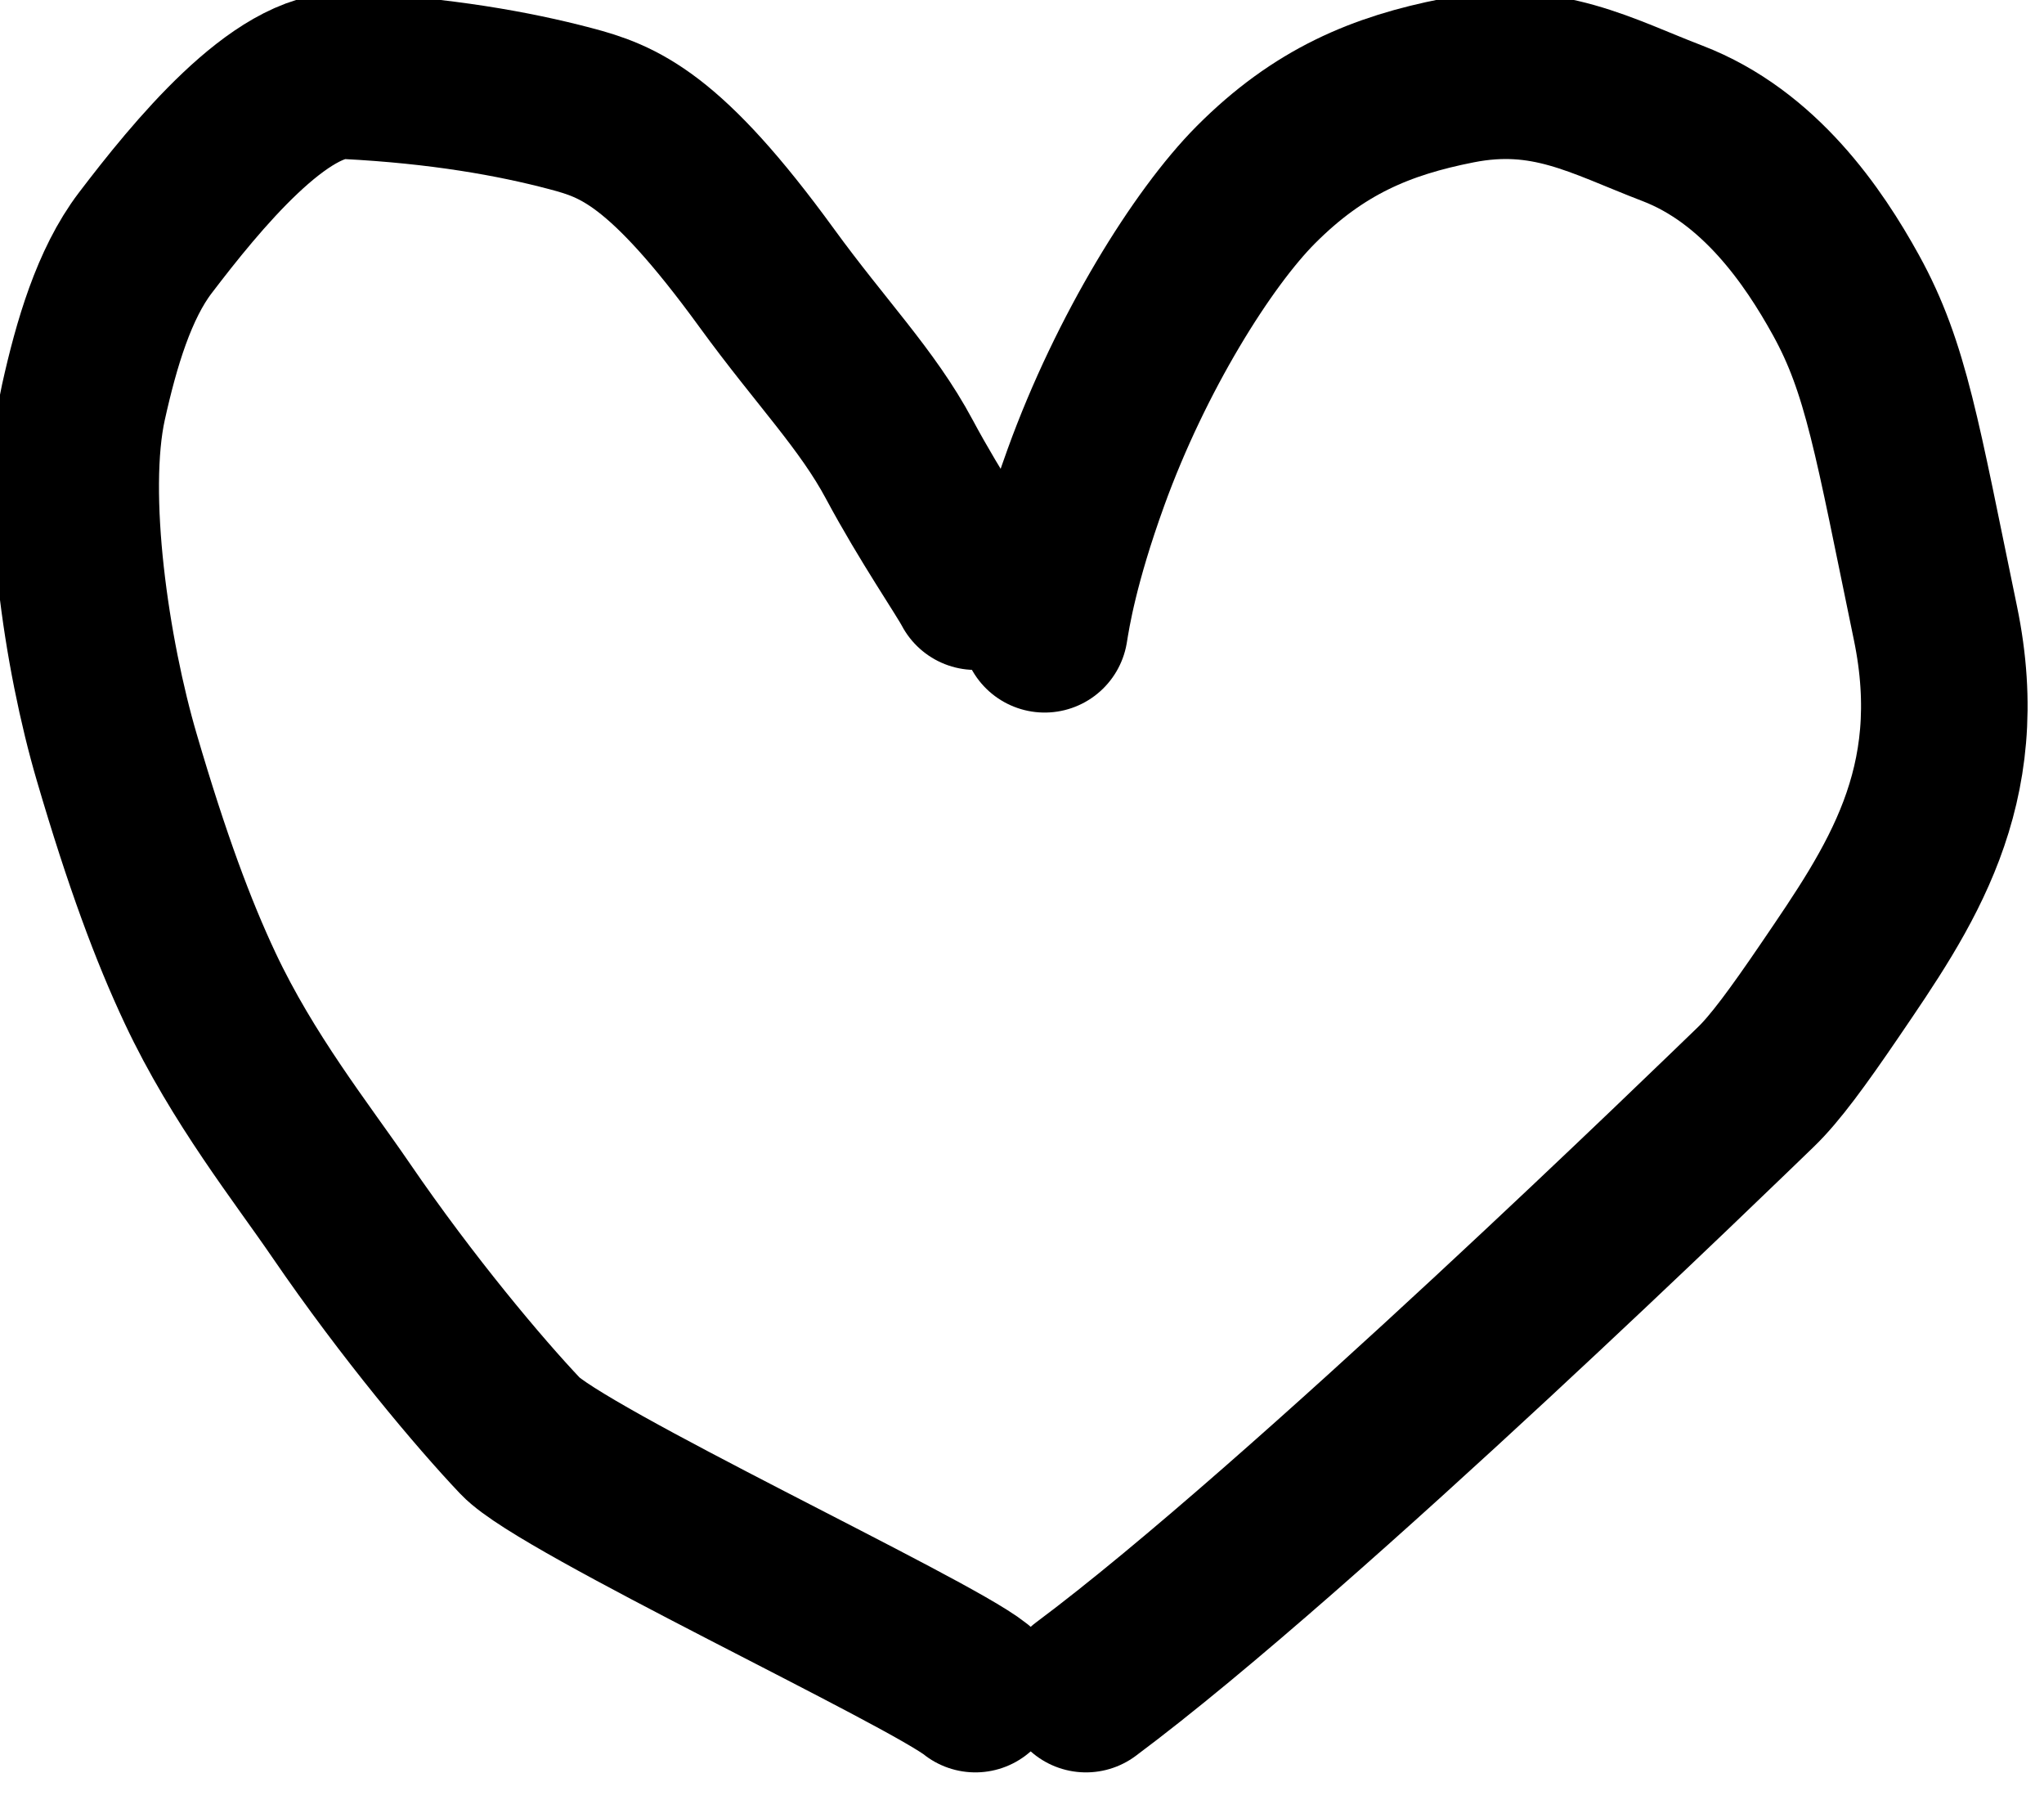
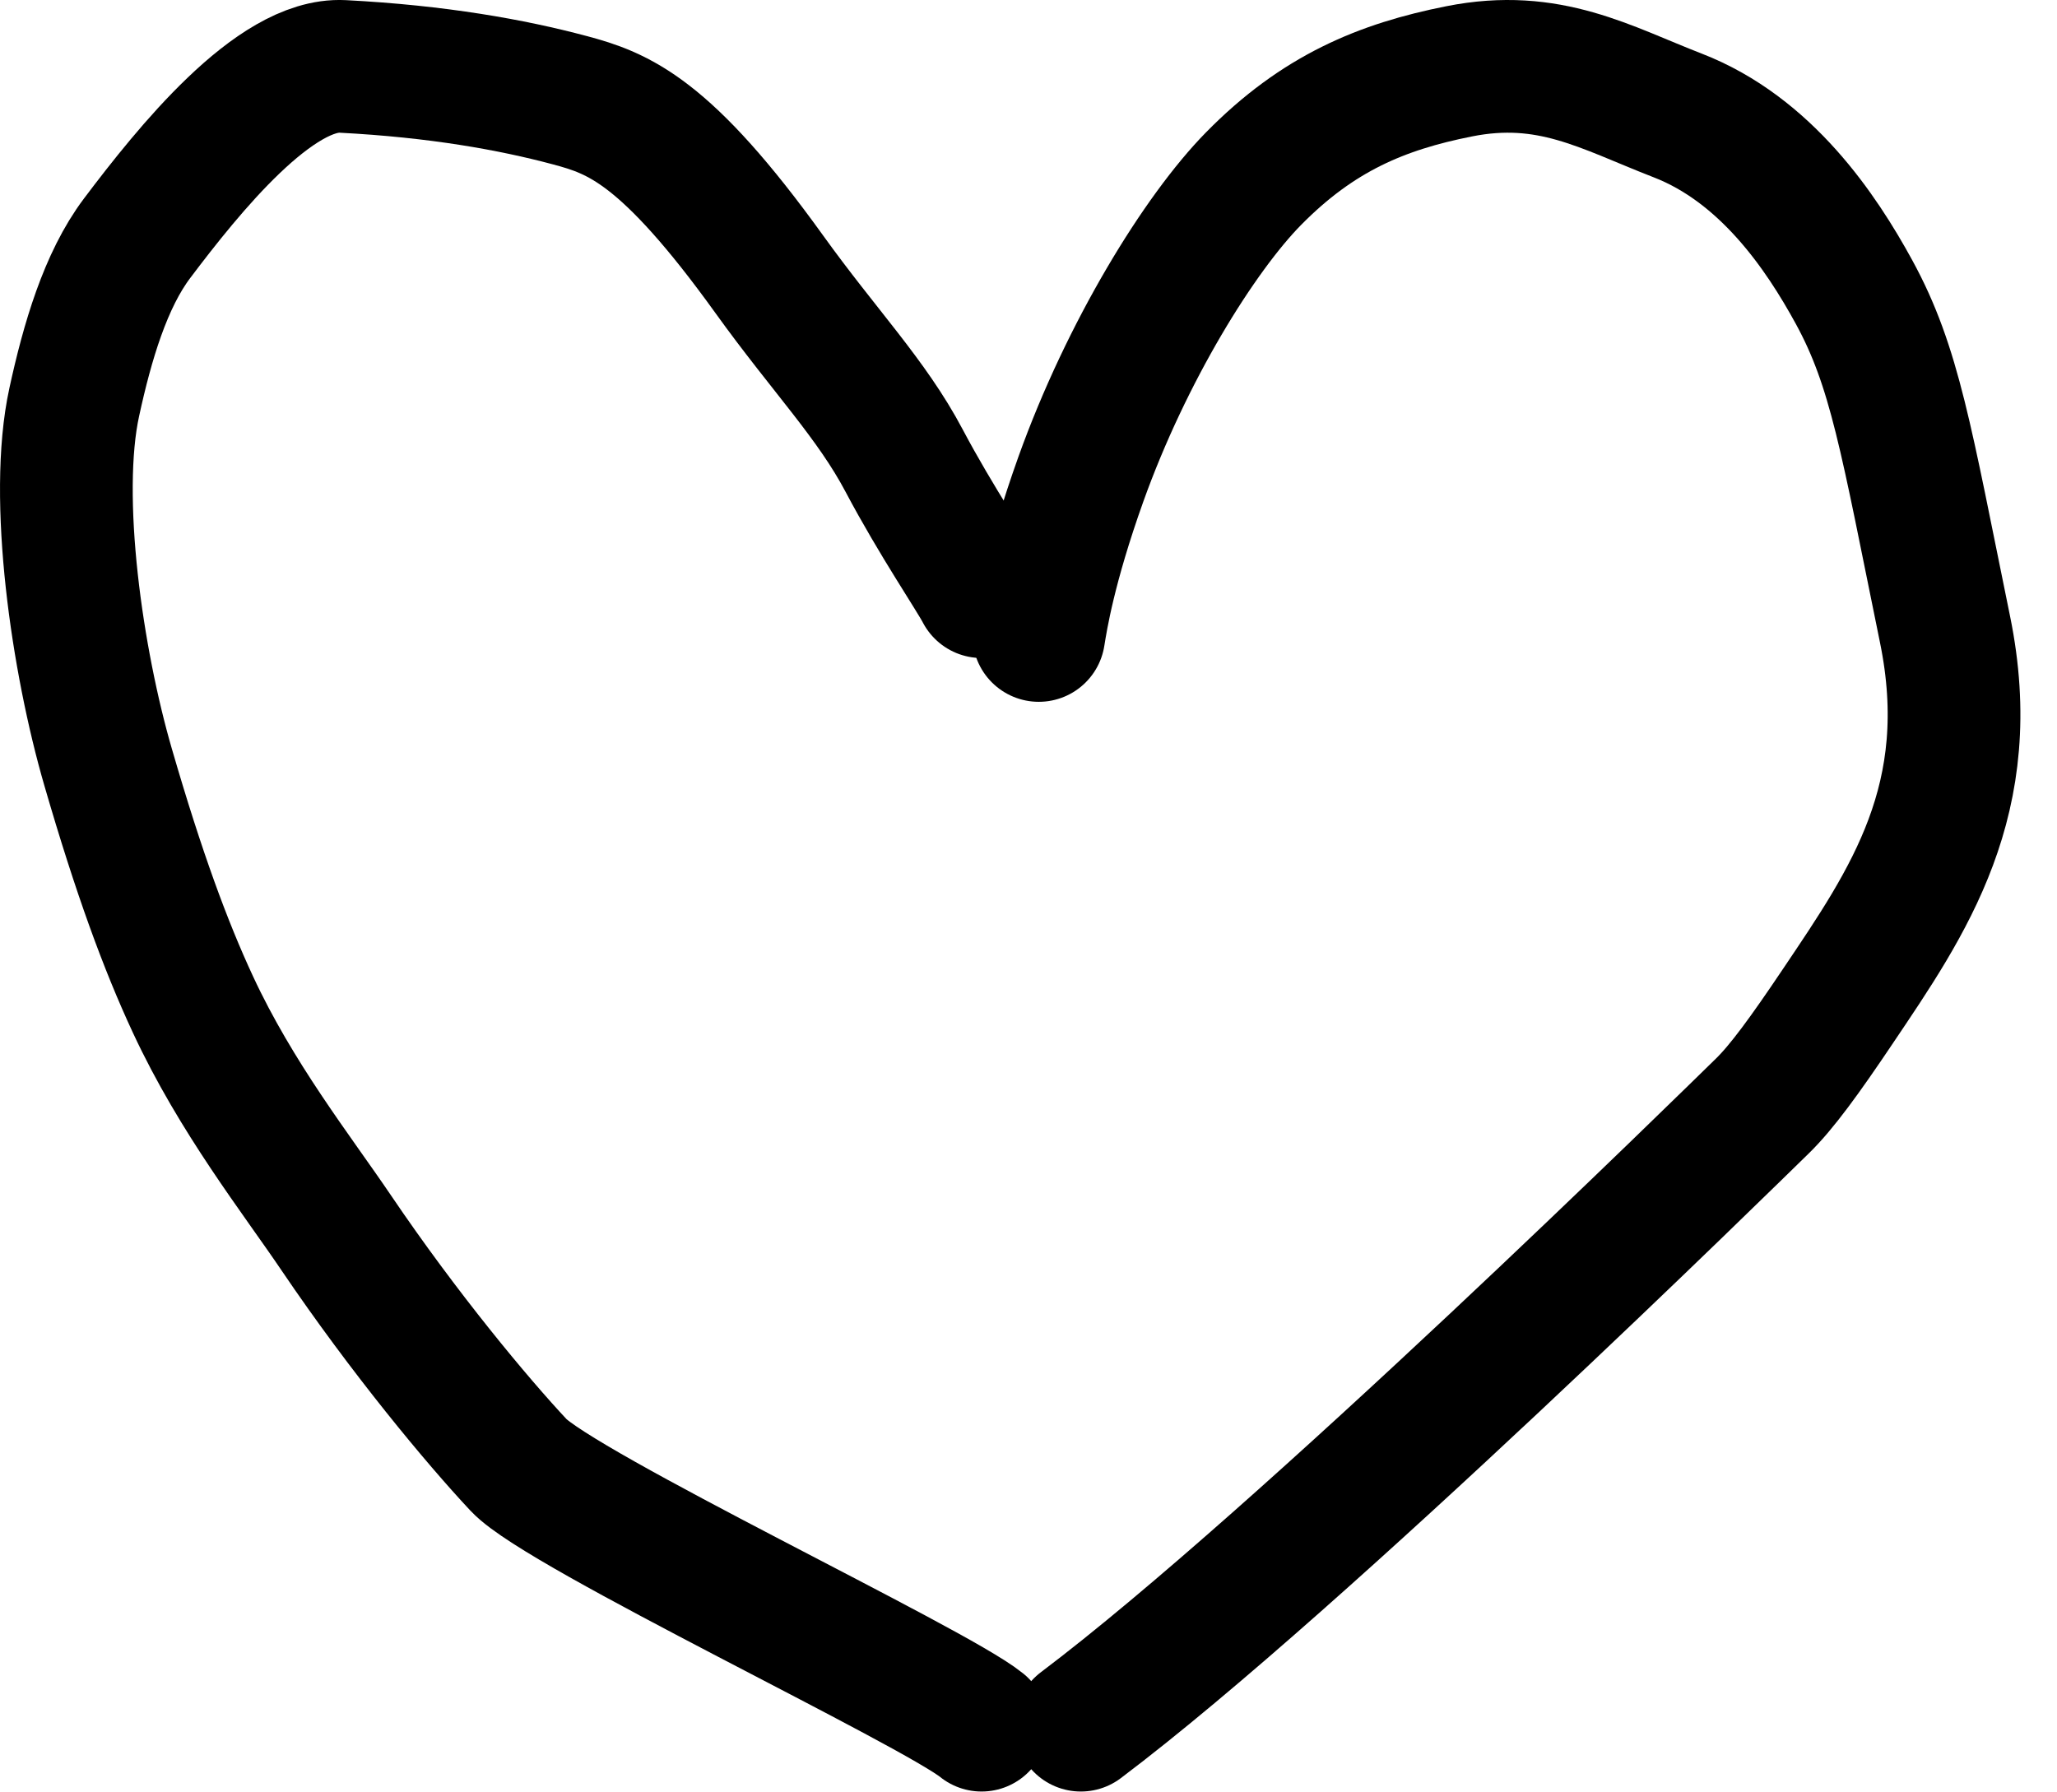
- <svg xmlns="http://www.w3.org/2000/svg" width="27" height="24" viewBox="0 0 27 24" fill="none">
-   <path d="M13.799 8.31C13.835 8.089 13.938 7.426 14.345 6.303C14.94 4.659 15.886 3.147 16.587 2.442C17.423 1.602 18.25 1.262 19.257 1.064C20.425 0.834 21.158 1.272 22.092 1.629C23.242 2.07 23.959 3.128 24.383 3.896C24.916 4.86 25.058 5.78 25.566 8.229C26.017 10.409 25.085 11.734 24.175 13.072C23.746 13.702 23.445 14.112 23.194 14.354C22.836 14.698 17.211 20.171 14.345 22.306" stroke-width="2.2" stroke-linecap="round" stroke-linejoin="round" stroke="black" />
-   <path d="M12.884 7.747C12.779 7.544 12.295 6.842 11.879 6.065C11.456 5.274 10.845 4.657 10.13 3.674C8.783 1.822 8.168 1.601 7.534 1.434C6.785 1.236 5.821 1.064 4.588 1.001C3.706 0.956 2.589 2.329 1.919 3.208C1.507 3.749 1.273 4.541 1.102 5.312C0.831 6.543 1.142 8.639 1.543 10.004C1.941 11.361 2.287 12.291 2.644 13.05C3.208 14.249 3.987 15.227 4.504 15.983C5.388 17.275 6.339 18.402 6.874 18.966C7.424 19.547 12.268 21.812 12.884 22.306" stroke-width="2.2" stroke-linecap="round" stroke-linejoin="round" stroke="black" />
+ <svg xmlns="http://www.w3.org/2000/svg" width="31" height="27" viewBox="0 0 31 27" fill="none">
+   <path d="M15.655 9.577C15.697 9.318 15.818 8.54 16.289 7.222C16.98 5.293 18.078 3.52 18.892 2.692C19.861 1.707 20.821 1.307 21.99 1.075C23.346 0.805 24.197 1.319 25.281 1.739C26.615 2.255 27.447 3.497 27.94 4.399C28.558 5.529 28.724 6.609 29.312 9.483C29.836 12.04 28.754 13.595 27.698 15.164C27.201 15.904 26.851 16.385 26.559 16.669C26.144 17.073 19.616 23.494 16.289 26" stroke-width="2" stroke-linecap="round" stroke-linejoin="round" stroke="black" />
+   <path d="M14.793 8.917C14.67 8.678 14.109 7.855 13.626 6.943C13.136 6.015 12.426 5.291 11.596 4.137C10.033 1.964 9.319 1.705 8.583 1.509C7.714 1.277 6.596 1.075 5.164 1.001C4.141 0.948 2.844 2.559 2.066 3.591C1.588 4.225 1.316 5.155 1.119 6.06C0.804 7.504 1.164 9.963 1.63 11.565C2.092 13.157 2.494 14.249 2.908 15.139C3.562 16.546 4.467 17.693 5.067 18.58C6.093 20.096 7.197 21.419 7.817 22.081C8.455 22.762 14.078 25.419 14.793 26" stroke-width="2" stroke-linecap="round" stroke-linejoin="round" stroke="black" />
</svg>
